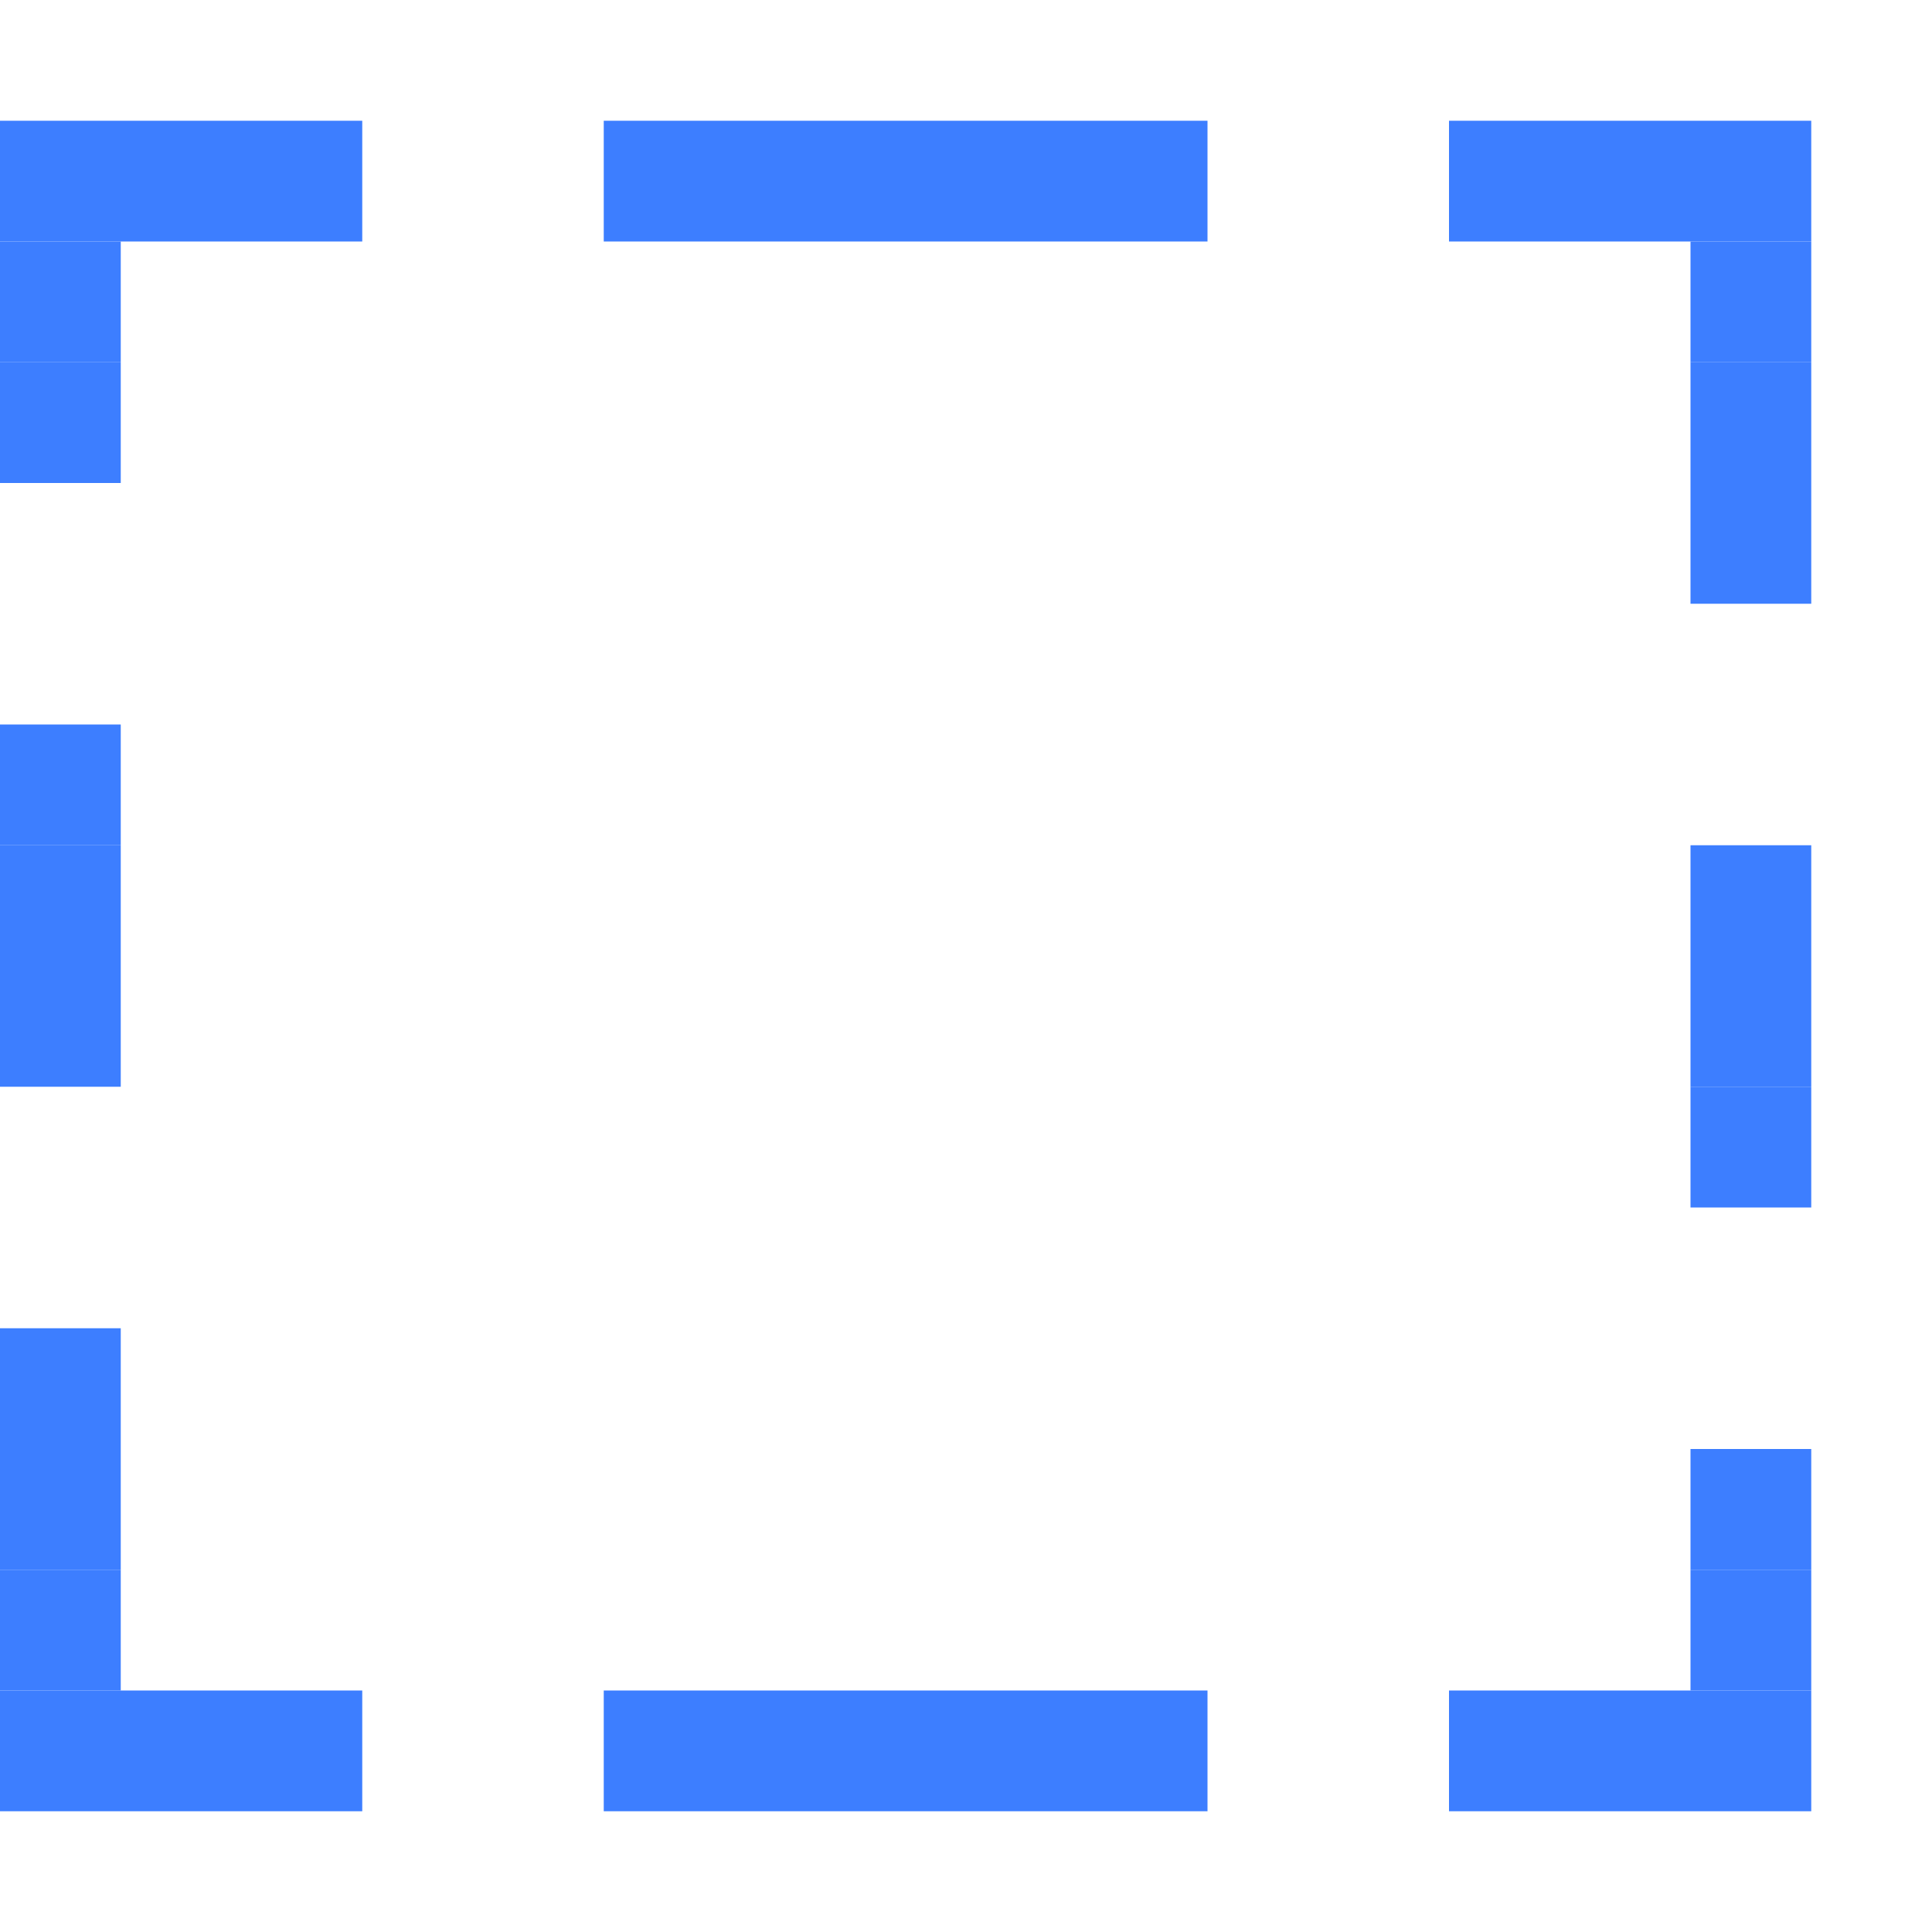
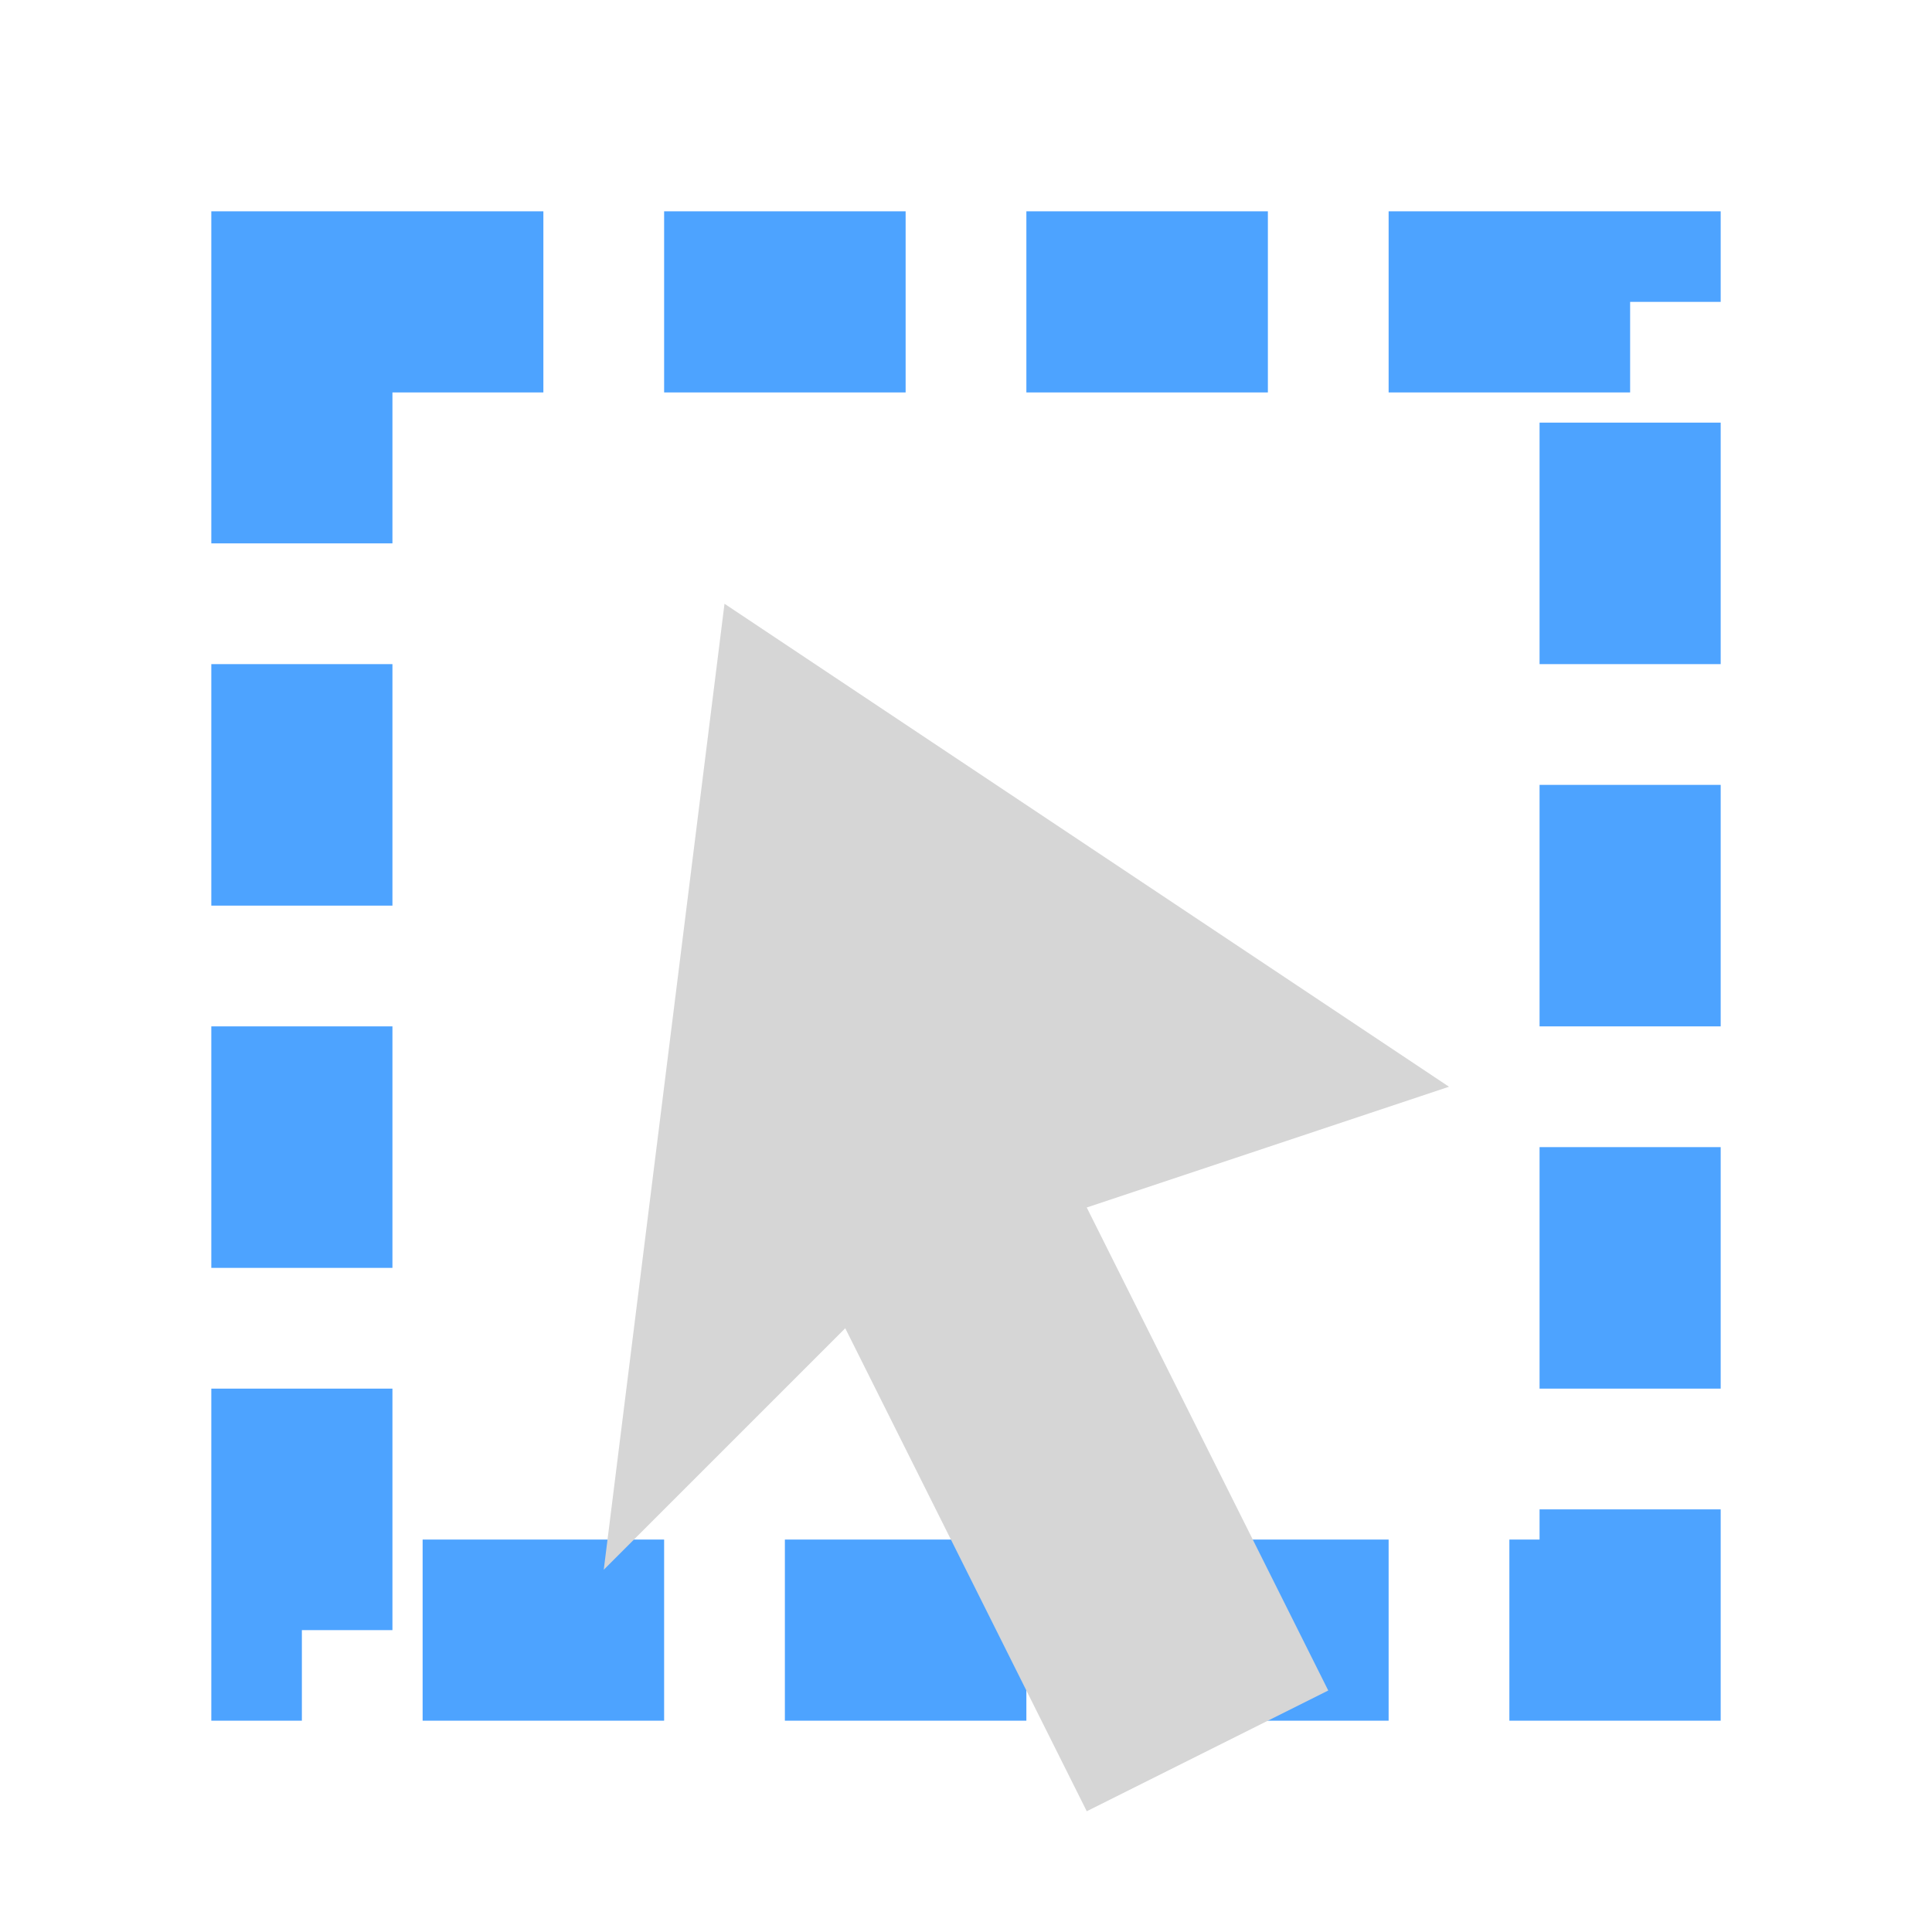
<svg xmlns="http://www.w3.org/2000/svg" version="1.1" id="Icon" x="0px" y="0px" width="16px" height="16px" viewBox="0 0 16 16" enable-background="new 0 0 16 16" xml:space="preserve">
  <g id="Icon_1_">
-     <rect fill="#3D7EFF" x="0" y="1" width="3" height="1" />
-     <rect fill="#3D7EFF" x="5" y="1" width="5" height="1" />
-     <rect fill="#3D7EFF" x="12" y="1" width="3" height="1" />
-     <rect fill="#3D7EFF" x="0" y="2" width="1" height="1" />
-     <rect fill="#3D7EFF" x="14" y="2" width="1" height="1" />
-     <rect fill="#3D7EFF" x="0" y="3" width="1" height="1" />
-     <rect fill="#3D7EFF" x="14" y="3" width="1" height="1" />
-     <rect fill="#3D7EFF" x="14" y="4" width="1" height="1" />
-     <rect fill="#3D7EFF" x="0" y="6" width="1" height="1" />
-     <rect fill="#3D7EFF" x="0" y="7" width="1" height="1" />
-     <rect fill="#3D7EFF" x="14" y="7" width="1" height="1" />
-     <rect fill="#3D7EFF" x="0" y="8" width="1" height="1" />
-     <rect fill="#3D7EFF" x="14" y="8" width="1" height="1" />
-     <rect fill="#3D7EFF" x="14" y="9" width="1" height="1" />
-     <rect fill="#3D7EFF" x="0" y="11" width="1" height="1" />
-     <rect fill="#3D7EFF" x="0" y="12" width="1" height="1" />
-     <rect fill="#3D7EFF" x="14" y="12" width="1" height="1" />
-     <rect fill="#3D7EFF" x="0" y="13" width="1" height="1" />
-     <rect fill="#3D7EFF" x="14" y="13" width="1" height="1" />
-     <rect fill="#3D7EFF" x="0" y="14" width="3" height="1" />
-     <rect fill="#3D7EFF" x="5" y="14" width="5" height="1" />
-     <rect fill="#3D7EFF" x="12" y="14" width="3" height="1" />
+     <path fill="none" stroke="#4DA3FF" stroke-width="1.5" stroke-dasharray="2 1" d="M2.5,2.5 H13.5 V13.5 H2.5 Z" />
+     <path fill="#D6D6D6" d="M6,5 L12,9 L9,10 L11,14 L9,15 L7,11 L5,13 Z" />
  </g>
</svg>
